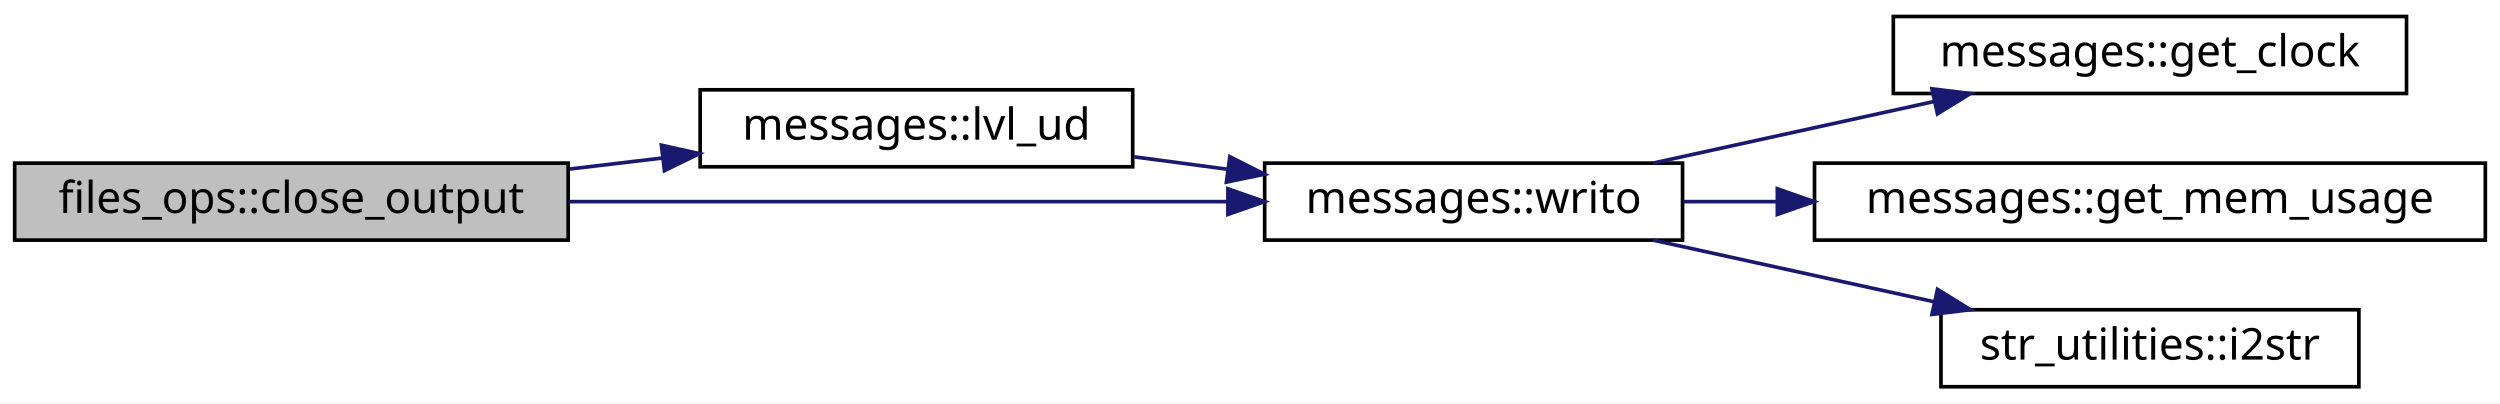
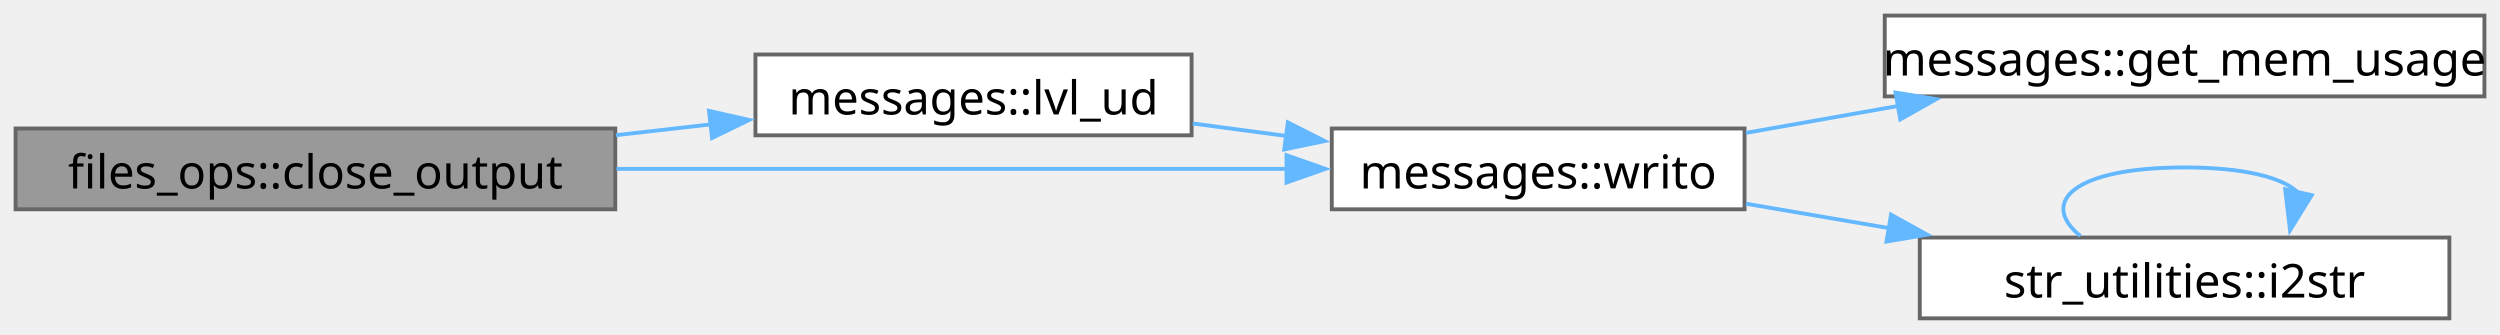
- <svg xmlns="http://www.w3.org/2000/svg" xmlns:xlink="http://www.w3.org/1999/xlink" width="682pt" height="110pt" viewBox="0.00 0.00 682.00 110.00">
-   <g id="graph0" class="graph" transform="scale(1 1) rotate(0) translate(4 106)">
-     <polygon fill="white" stroke="transparent" points="-4,4 -4,-106 678,-106 678,4 -4,4" />
-     <g id="node1" class="node">
-       <g id="a_node1">
+ <svg xmlns="http://www.w3.org/2000/svg" xmlns:xlink="http://www.w3.org/1999/xlink" width="642pt" height="86pt" viewBox="0.00 0.00 642.00 86.00">
+   <g id="graph0" class="graph" transform="scale(1 1) rotate(0) translate(4 81.75)">
+     <g id="Node000001" class="node">
+       <g id="a_Node000001">
        <a xlink:title="Closes the output file.">
-           <polygon fill="#bfbfbf" stroke="black" points="0,-40.5 0,-61.5 151,-61.5 151,-40.5 0,-40.5" />
-           <text text-anchor="middle" x="75.5" y="-47.9" font-family="Ubuntu Mono" font-size="12.00">files_ops::close_output</text>
+           <polygon fill="#999999" stroke="#666666" points="154,-48.75 0,-48.75 0,-28 154,-28 154,-48.75" />
+           <text xml:space="preserve" text-anchor="middle" x="77" y="-33.35" font-family="Ubuntu Mono" font-size="12.00">files_ops::close_output</text>
        </a>
      </g>
    </g>
-     <g id="node2" class="node">
-       <g id="a_node2">
+     <g id="Node000002" class="node">
+       <g id="a_Node000002">
        <a xlink:href="namespacemessages.html#a6e6bfb084063e4cc91ee86e542043302" target="_top" xlink:title="Increases/decreases lvl of output.">
-           <polygon fill="white" stroke="black" points="187,-60.5 187,-81.5 305,-81.5 305,-60.5 187,-60.5" />
-           <text text-anchor="middle" x="246" y="-67.9" font-family="Ubuntu Mono" font-size="12.00">messages::lvl_ud</text>
+           <polygon fill="white" stroke="#666666" points="302,-67.75 190,-67.75 190,-47 302,-47 302,-67.75" />
+           <text xml:space="preserve" text-anchor="middle" x="246" y="-52.35" font-family="Ubuntu Mono" font-size="12.00">messages::lvl_ud</text>
        </a>
      </g>
    </g>
-     <g id="edge1" class="edge">
-       <path fill="none" stroke="midnightblue" d="M151.39,-59.89C159.82,-60.89 168.39,-61.91 176.73,-62.9" />
-       <polygon fill="midnightblue" stroke="midnightblue" points="176.44,-66.39 186.78,-64.09 177.26,-59.44 176.44,-66.39" />
-     </g>
-     <g id="node3" class="node">
-       <g id="a_node3">
-         <a xlink:href="namespacemessages.html#aa4a8d01563e92558e8a0875b075ec54c" target="_top" xlink:title="Write output to file identified by output_i.">
-           <polygon fill="white" stroke="black" points="341,-40.5 341,-61.5 455,-61.5 455,-40.5 341,-40.5" />
-           <text text-anchor="middle" x="398" y="-47.9" font-family="Ubuntu Mono" font-size="12.00">messages::writo</text>
+     <g id="edge1_Node000001_Node000002" class="edge">
+       <g id="a_edge1_Node000001_Node000002">
+         <a xlink:title=" ">
+           <path fill="none" stroke="#63b8ff" d="M154.17,-47.04C162.36,-47.97 170.64,-48.91 178.69,-49.83" />
+           <polygon fill="#63b8ff" stroke="#63b8ff" points="178.07,-53.28 188.4,-50.94 178.86,-46.33 178.07,-53.28" />
        </a>
      </g>
    </g>
-     <g id="edge6" class="edge">
-       <path fill="none" stroke="midnightblue" d="M151.24,-51C205.6,-51 278.54,-51 330.8,-51" />
-       <polygon fill="midnightblue" stroke="midnightblue" points="330.97,-54.5 340.97,-51 330.97,-47.5 330.97,-54.5" />
-     </g>
-     <g id="edge2" class="edge">
-       <path fill="none" stroke="midnightblue" d="M305.42,-63.21C313.82,-62.09 322.51,-60.93 331.04,-59.8" />
-       <polygon fill="midnightblue" stroke="midnightblue" points="331.5,-63.26 340.95,-58.47 330.57,-56.33 331.5,-63.26" />
-     </g>
-     <g id="node4" class="node">
-       <g id="a_node4">
-         <a xlink:href="namespacemessages.html#a61fd0b51b5e37d58fdc993c01792a3fd" target="_top" xlink:title="Returns the time.">
-           <polygon fill="white" stroke="black" points="512.5,-80.5 512.5,-101.5 652.5,-101.5 652.5,-80.5 512.5,-80.5" />
-           <text text-anchor="middle" x="582.5" y="-87.9" font-family="Ubuntu Mono" font-size="12.00">messages::get_clock</text>
+     <g id="Node000003" class="node">
+       <g id="a_Node000003">
+         <a xlink:href="namespacemessages.html#aa4a8d01563e92558e8a0875b075ec54c" target="_top" xlink:title="Write output to file identified by output_i.">
+           <polygon fill="white" stroke="#666666" points="444,-48.75 338,-48.75 338,-28 444,-28 444,-48.75" />
+           <text xml:space="preserve" text-anchor="middle" x="391" y="-33.35" font-family="Ubuntu Mono" font-size="12.00">messages::writo</text>
        </a>
      </g>
    </g>
-     <g id="edge3" class="edge">
-       <path fill="none" stroke="midnightblue" d="M446.95,-61.51C470.43,-66.66 498.9,-72.9 523.59,-78.31" />
-       <polygon fill="midnightblue" stroke="midnightblue" points="523.04,-81.77 533.55,-80.49 524.54,-74.93 523.04,-81.77" />
-     </g>
-     <g id="node5" class="node">
-       <g id="a_node5">
-         <a xlink:href="namespacemessages.html#a82dddaab795b78b3d39e1ff1aab2f665" target="_top" xlink:title="Returns the memory usage in kilobytes.">
-           <polygon fill="white" stroke="black" points="491,-40.5 491,-61.5 674,-61.5 674,-40.5 491,-40.5" />
-           <text text-anchor="middle" x="582.5" y="-47.9" font-family="Ubuntu Mono" font-size="12.00">messages::get_mem_usage</text>
+     <g id="edge6_Node000001_Node000003" class="edge">
+       <g id="a_edge6_Node000001_Node000003">
+         <a xlink:title=" ">
+           <path fill="none" stroke="#63b8ff" d="M154.32,-38.38C207.21,-38.38 276.8,-38.38 326.63,-38.38" />
+           <polygon fill="#63b8ff" stroke="#63b8ff" points="326.38,-41.88 336.38,-38.38 326.38,-34.88 326.38,-41.88" />
        </a>
      </g>
    </g>
-     <g id="edge4" class="edge">
-       <path fill="none" stroke="midnightblue" d="M455.25,-51C463.37,-51 471.94,-51 480.63,-51" />
-       <polygon fill="midnightblue" stroke="midnightblue" points="480.86,-54.5 490.86,-51 480.86,-47.5 480.86,-54.5" />
-     </g>
-     <g id="node6" class="node">
-       <g id="a_node6">
-         <a xlink:href="namespacestr__utilities.html#a0b97e51770725a3e98ed393d26681414" target="_top" xlink:title="Convert an integer to string.">
-           <polygon fill="white" stroke="black" points="525.5,-0.5 525.5,-21.5 639.5,-21.5 639.5,-0.5 525.5,-0.5" />
-           <text text-anchor="middle" x="582.5" y="-7.9" font-family="Ubuntu Mono" font-size="12.00">str_utilities::i2str</text>
+     <g id="edge2_Node000002_Node000003" class="edge">
+       <g id="a_edge2_Node000002_Node000003">
+         <a xlink:title=" ">
+           <path fill="none" stroke="#63b8ff" d="M302.29,-50.03C310.19,-48.98 318.38,-47.89 326.43,-46.82" />
+           <polygon fill="#63b8ff" stroke="#63b8ff" points="326.72,-50.31 336.17,-45.53 325.8,-43.37 326.72,-50.31" />
        </a>
      </g>
    </g>
-     <g id="edge5" class="edge">
-       <path fill="none" stroke="midnightblue" d="M446.95,-40.49C470.43,-35.34 498.9,-29.1 523.59,-23.69" />
-       <polygon fill="midnightblue" stroke="midnightblue" points="524.54,-27.07 533.55,-21.51 523.04,-20.23 524.54,-27.07" />
+     <g id="Node000004" class="node">
+       <g id="a_Node000004">
+         <a xlink:href="namespacemessages.html#a82dddaab795b78b3d39e1ff1aab2f665" target="_top" xlink:title="Returns the memory usage in kilobytes.">
+           <polygon fill="white" stroke="#666666" points="634,-77.75 480,-77.75 480,-57 634,-57 634,-77.75" />
+           <text xml:space="preserve" text-anchor="middle" x="557" y="-62.35" font-family="Ubuntu Mono" font-size="12.00">messages::get_mem_usage</text>
+         </a>
+       </g>
+     </g>
+     <g id="edge3_Node000003_Node000004" class="edge">
+       <g id="a_edge3_Node000003_Node000004">
+         <a xlink:title=" ">
+           <path fill="none" stroke="#63b8ff" d="M444.34,-47.63C456.86,-49.85 470.45,-52.25 483.7,-54.59" />
+           <polygon fill="#63b8ff" stroke="#63b8ff" points="482.77,-57.98 493.23,-56.28 483.99,-51.09 482.77,-57.98" />
+         </a>
+       </g>
+     </g>
+     <g id="Node000005" class="node">
+       <g id="a_Node000005">
+         <a xlink:href="namespacestr__utilities.html#a0b97e51770725a3e98ed393d26681414" target="_top" xlink:title="Convert an integer to string.">
+           <polygon fill="white" stroke="#666666" points="625,-20.75 489,-20.75 489,0 625,0 625,-20.75" />
+           <text xml:space="preserve" text-anchor="middle" x="557" y="-5.35" font-family="Ubuntu Mono" font-size="12.00">str_utilities::i2str</text>
+         </a>
+       </g>
+     </g>
+     <g id="edge4_Node000003_Node000005" class="edge">
+       <g id="a_edge4_Node000003_Node000005">
+         <a xlink:title=" ">
+           <path fill="none" stroke="#63b8ff" d="M444.34,-29.44C456.04,-27.44 468.67,-25.29 481.08,-23.17" />
+           <polygon fill="#63b8ff" stroke="#63b8ff" points="481.62,-26.62 490.89,-21.49 480.45,-19.72 481.62,-26.62" />
+         </a>
+       </g>
+     </g>
+     <g id="edge5_Node000005_Node000005" class="edge">
+       <g id="a_edge5_Node000005_Node000005">
+         <a xlink:title=" ">
+           <path fill="none" stroke="#63b8ff" d="M530.25,-21.15C519.55,-29.81 528.47,-38.75 557,-38.75 572.6,-38.75 582.34,-36.08 586.21,-32.24" />
+           <polygon fill="#63b8ff" stroke="#63b8ff" points="589.66,-31.63 584.08,-22.62 582.83,-33.15 589.66,-31.63" />
+         </a>
+       </g>
    </g>
  </g>
</svg>
